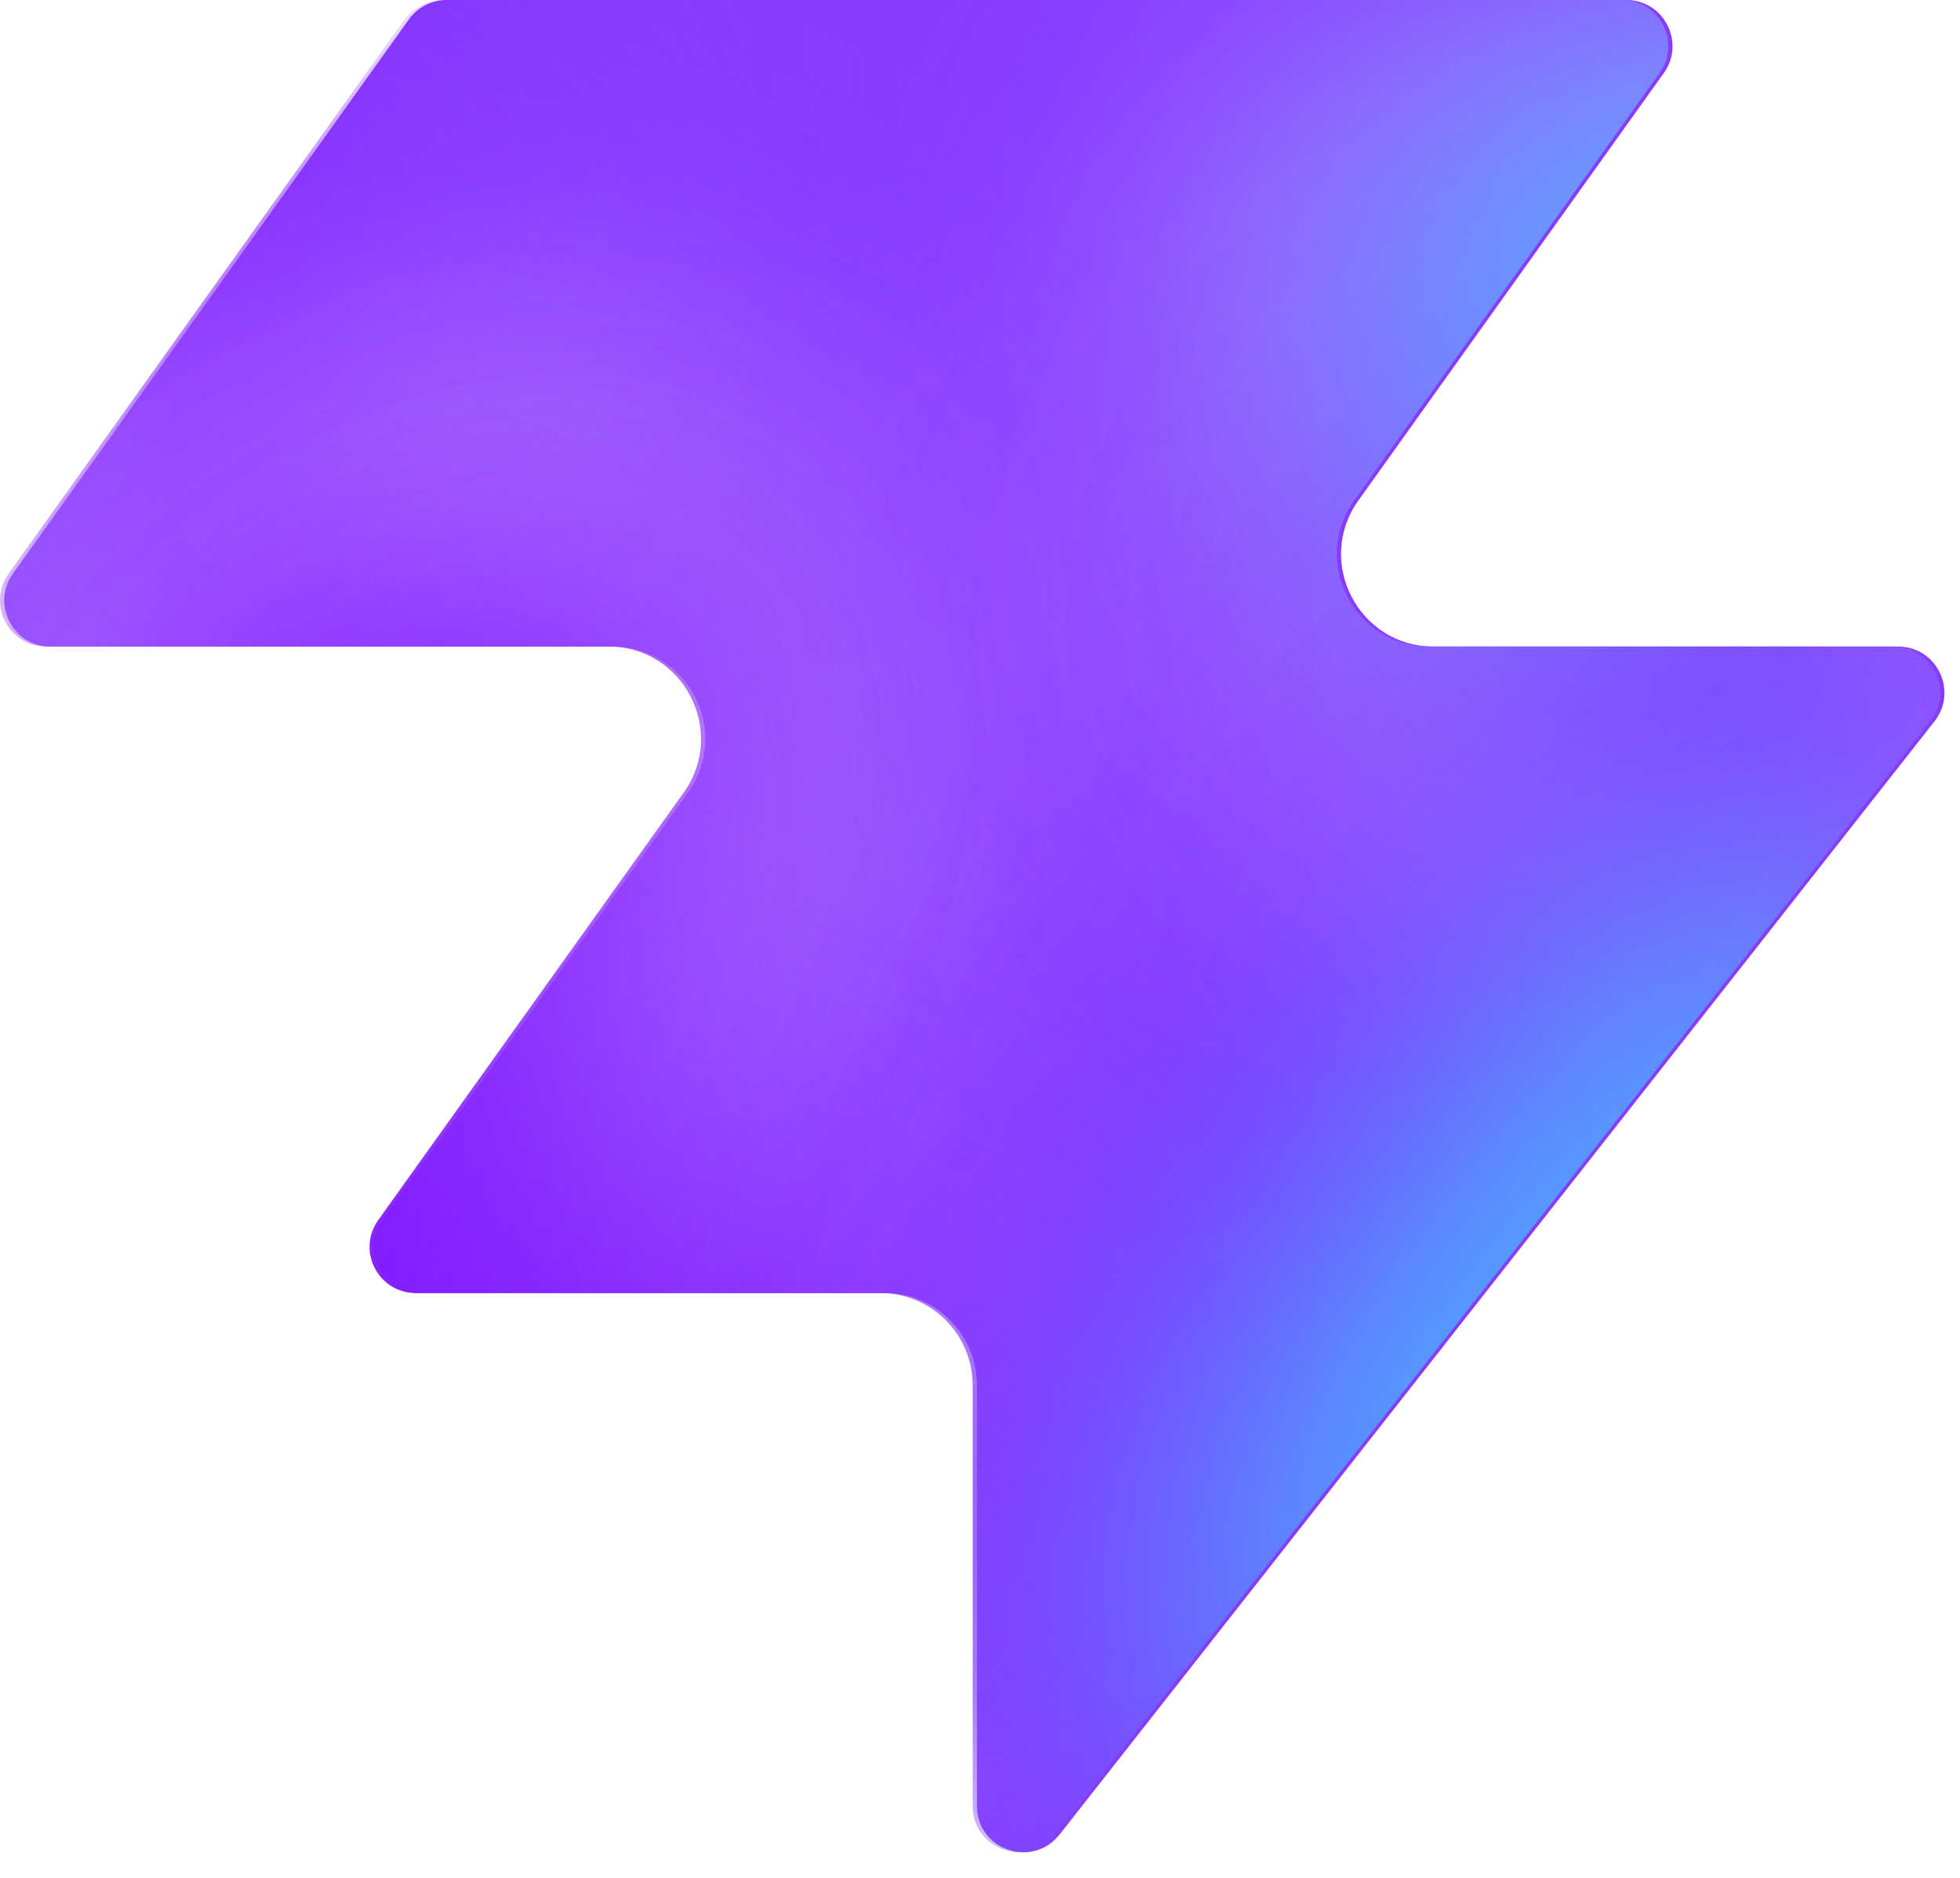
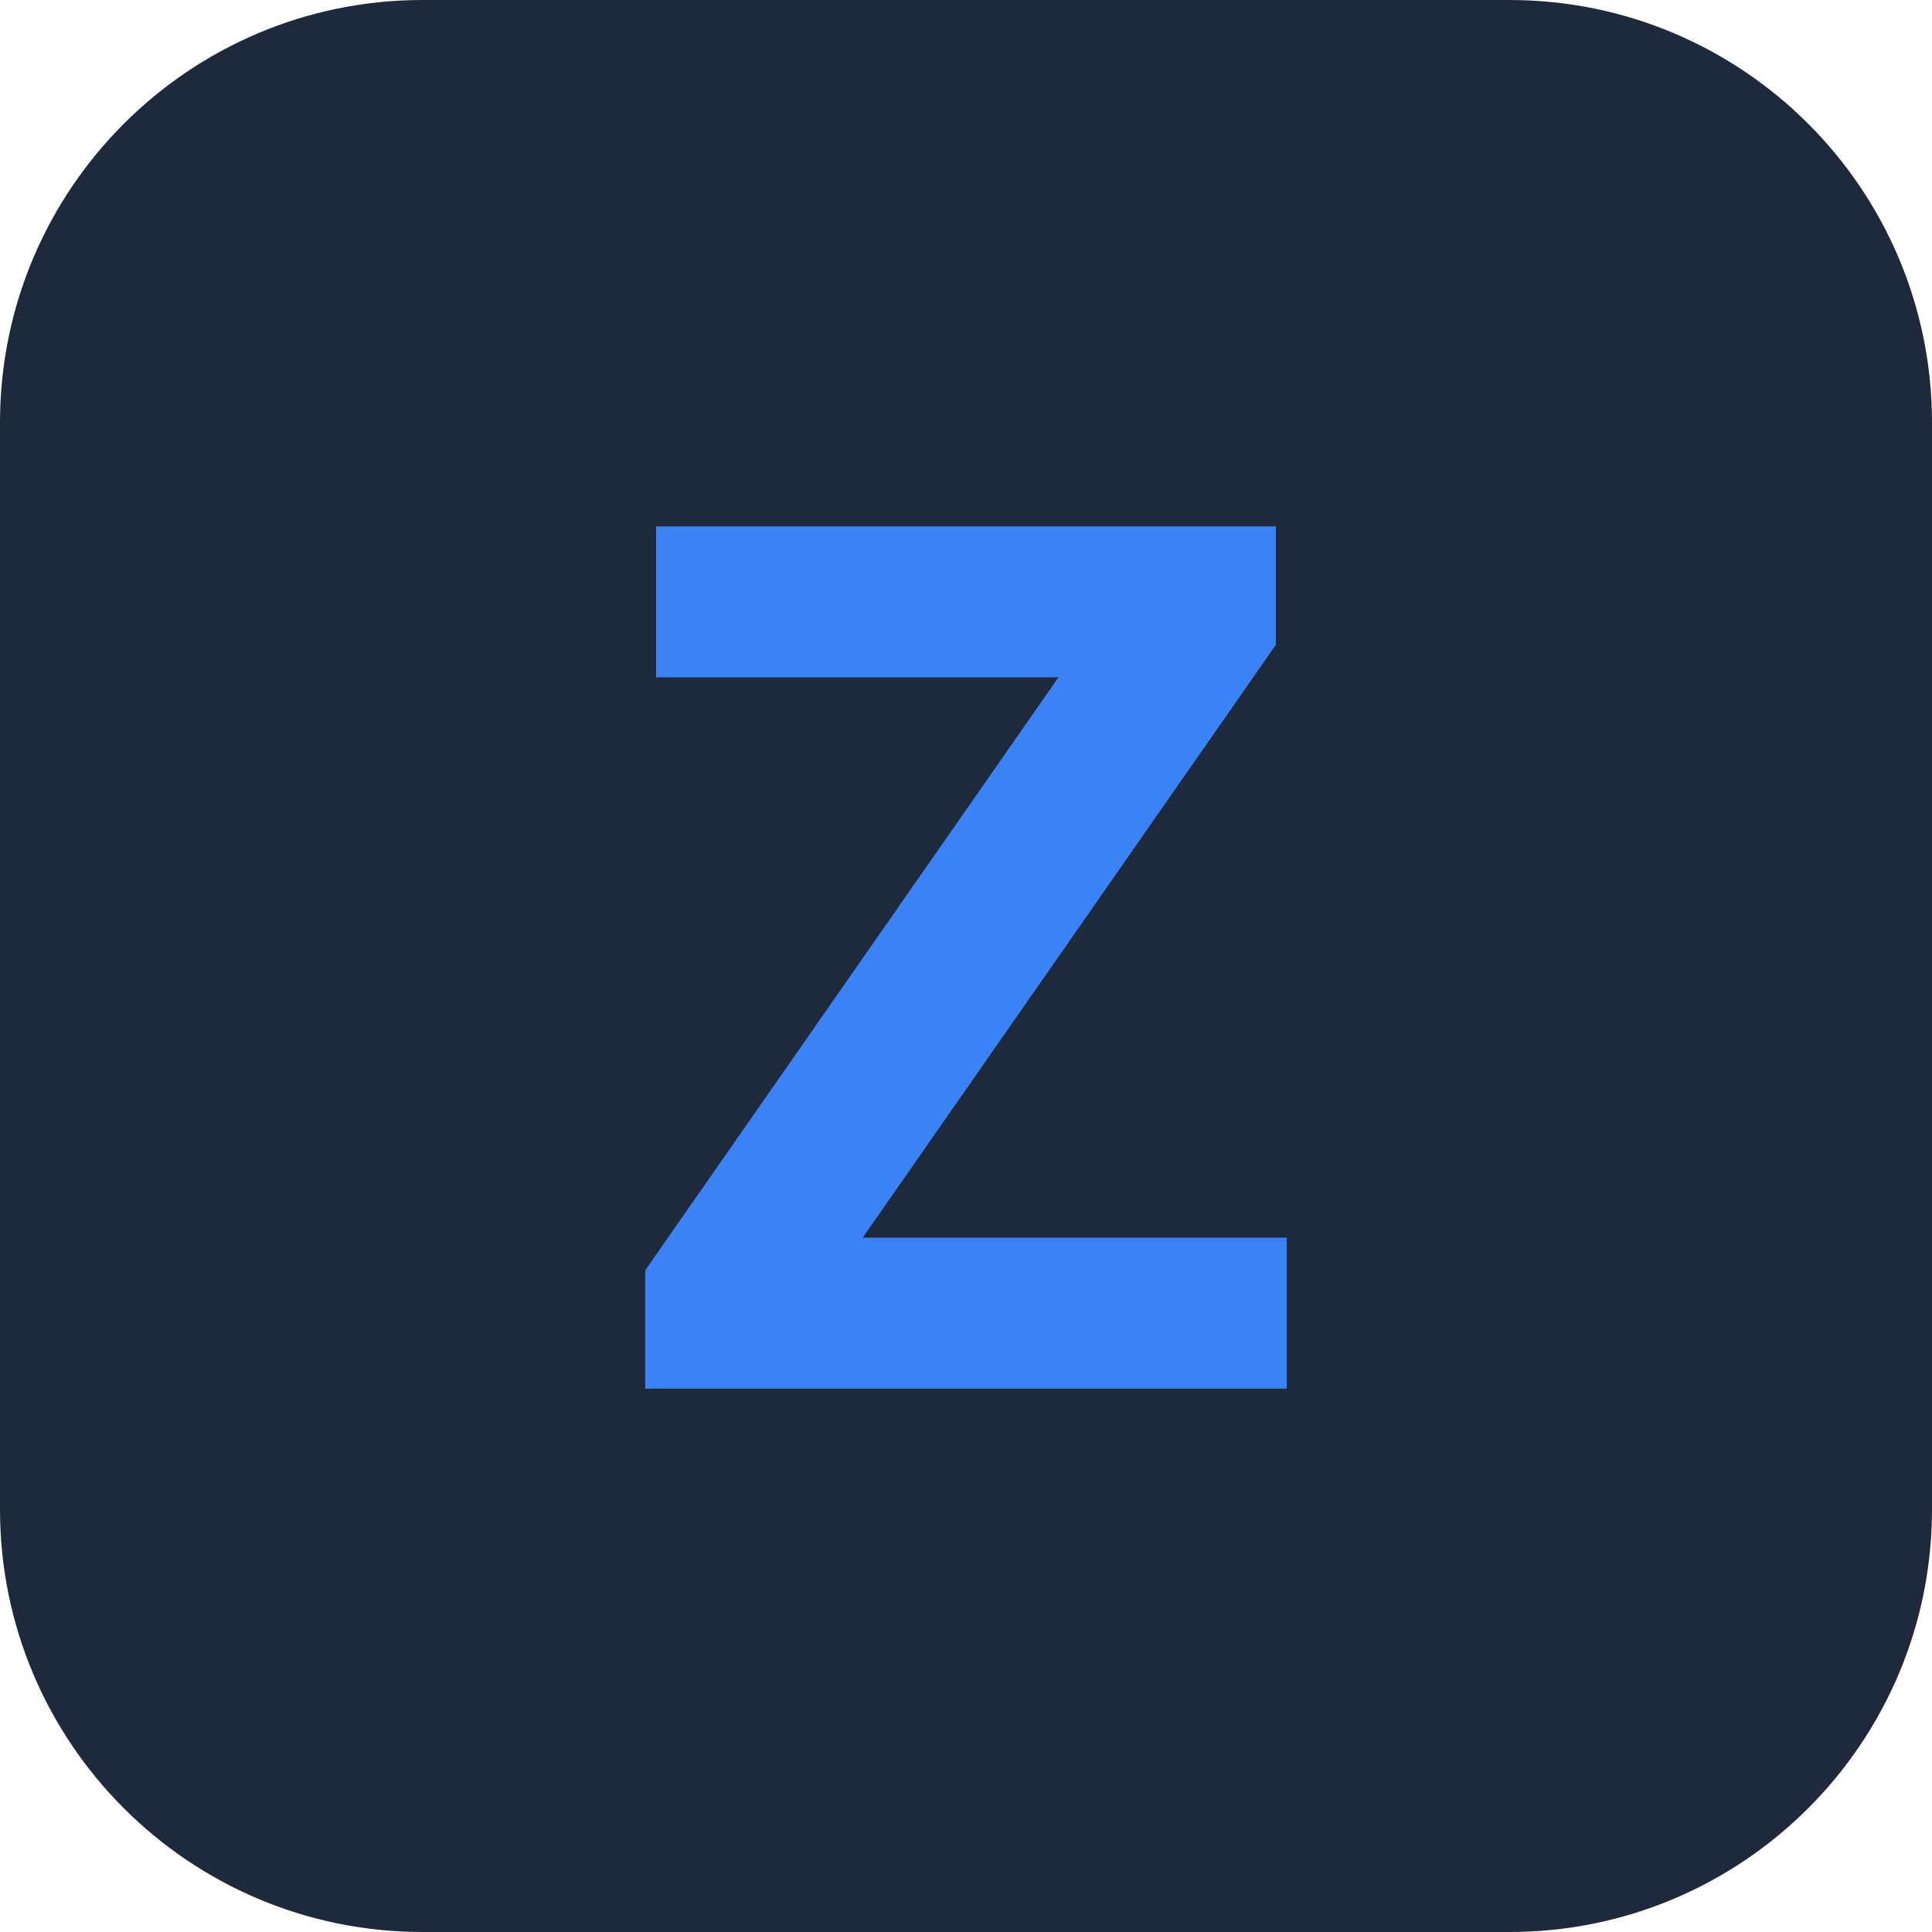
- <svg xmlns="http://www.w3.org/2000/svg" width="48" height="46" fill="none" viewBox="0 0 48 46">
-   <path fill="#863bff" d="M25.946 44.938c-.664.845-2.021.375-2.021-.698V33.937a2.26 2.26 0 0 0-2.262-2.262H10.287c-.92 0-1.456-1.04-.92-1.788l7.48-10.471c1.07-1.497 0-3.578-1.842-3.578H1.237c-.92 0-1.456-1.04-.92-1.788L10.013.474c.214-.297.556-.474.92-.474h28.894c.92 0 1.456 1.04.92 1.788l-7.48 10.471c-1.07 1.498 0 3.579 1.842 3.579h11.377c.943 0 1.473 1.088.89 1.83L25.947 44.94z" style="fill:#863bff;fill:color(display-p3 .525 .23 1);fill-opacity:1" />
-   <mask id="a" width="48" height="46" x="0" y="0" maskUnits="userSpaceOnUse" style="mask-type:alpha">
-     <path fill="#000" d="M25.842 44.938c-.664.844-2.021.375-2.021-.698V33.937a2.26 2.26 0 0 0-2.262-2.262H10.183c-.92 0-1.456-1.04-.92-1.788l7.48-10.471c1.07-1.498 0-3.579-1.842-3.579H1.133c-.92 0-1.456-1.04-.92-1.787L9.91.473c.214-.297.556-.474.92-.474h28.894c.92 0 1.456 1.04.92 1.788l-7.48 10.471c-1.07 1.498 0 3.578 1.842 3.578h11.377c.943 0 1.473 1.088.89 1.832L25.843 44.94z" style="fill:#000;fill-opacity:1" />
-   </mask>
-   <g mask="url(#a)">
-     <g filter="url(#b)">
-       <ellipse cx="5.508" cy="14.704" fill="#ede6ff" rx="5.508" ry="14.704" style="fill:#ede6ff;fill:color(display-p3 .927 .903 1);fill-opacity:1" transform="matrix(.00324 1 1 -.00324 -4.47 31.516)" />
-     </g>
-     <g filter="url(#c)">
-       <ellipse cx="10.399" cy="29.851" fill="#ede6ff" rx="10.399" ry="29.851" style="fill:#ede6ff;fill:color(display-p3 .927 .903 1);fill-opacity:1" transform="matrix(.00324 1 1 -.00324 -39.328 7.883)" />
-     </g>
-     <g filter="url(#d)">
-       <ellipse cx="5.508" cy="30.487" fill="#7e14ff" rx="5.508" ry="30.487" style="fill:#7e14ff;fill:color(display-p3 .492 .077 1);fill-opacity:1" transform="rotate(89.814 -25.913 -14.639)scale(1 -1)" />
-     </g>
-     <g filter="url(#e)">
-       <ellipse cx="5.508" cy="30.599" fill="#7e14ff" rx="5.508" ry="30.599" style="fill:#7e14ff;fill:color(display-p3 .492 .077 1);fill-opacity:1" transform="rotate(89.814 -32.644 -3.334)scale(1 -1)" />
-     </g>
-     <g filter="url(#f)">
-       <ellipse cx="5.508" cy="30.599" fill="#7e14ff" rx="5.508" ry="30.599" style="fill:#7e14ff;fill:color(display-p3 .492 .077 1);fill-opacity:1" transform="matrix(.00324 1 1 -.00324 -34.34 30.47)" />
-     </g>
-     <g filter="url(#g)">
-       <ellipse cx="14.072" cy="22.078" fill="#ede6ff" rx="14.072" ry="22.078" style="fill:#ede6ff;fill:color(display-p3 .927 .903 1);fill-opacity:1" transform="rotate(93.35 24.506 48.493)scale(-1 1)" />
-     </g>
-     <g filter="url(#h)">
-       <ellipse cx="3.47" cy="21.501" fill="#7e14ff" rx="3.47" ry="21.501" style="fill:#7e14ff;fill:color(display-p3 .492 .077 1);fill-opacity:1" transform="rotate(89.009 28.708 47.59)scale(-1 1)" />
-     </g>
-     <g filter="url(#i)">
-       <ellipse cx="3.47" cy="21.501" fill="#7e14ff" rx="3.47" ry="21.501" style="fill:#7e14ff;fill:color(display-p3 .492 .077 1);fill-opacity:1" transform="rotate(89.009 28.708 47.59)scale(-1 1)" />
-     </g>
-     <g filter="url(#j)">
-       <ellipse cx=".387" cy="8.972" fill="#7e14ff" rx="4.407" ry="29.108" style="fill:#7e14ff;fill:color(display-p3 .492 .077 1);fill-opacity:1" transform="rotate(39.51 .387 8.972)" />
-     </g>
-     <g filter="url(#k)">
-       <ellipse cx="47.523" cy="-6.092" fill="#7e14ff" rx="4.407" ry="29.108" style="fill:#7e14ff;fill:color(display-p3 .492 .077 1);fill-opacity:1" transform="rotate(37.892 47.523 -6.092)" />
-     </g>
-     <g filter="url(#l)">
-       <ellipse cx="41.412" cy="6.333" fill="#47bfff" rx="5.971" ry="9.665" style="fill:#47bfff;fill:color(display-p3 .28 .748 1);fill-opacity:1" transform="rotate(37.892 41.412 6.333)" />
-     </g>
-     <g filter="url(#m)">
-       <ellipse cx="-1.879" cy="38.332" fill="#7e14ff" rx="4.407" ry="29.108" style="fill:#7e14ff;fill:color(display-p3 .492 .077 1);fill-opacity:1" transform="rotate(37.892 -1.88 38.332)" />
-     </g>
-     <g filter="url(#n)">
-       <ellipse cx="-1.879" cy="38.332" fill="#7e14ff" rx="4.407" ry="29.108" style="fill:#7e14ff;fill:color(display-p3 .492 .077 1);fill-opacity:1" transform="rotate(37.892 -1.88 38.332)" />
-     </g>
-     <g filter="url(#o)">
-       <ellipse cx="35.651" cy="29.907" fill="#7e14ff" rx="4.407" ry="29.108" style="fill:#7e14ff;fill:color(display-p3 .492 .077 1);fill-opacity:1" transform="rotate(37.892 35.651 29.907)" />
-     </g>
-     <g filter="url(#p)">
-       <ellipse cx="38.418" cy="32.4" fill="#47bfff" rx="5.971" ry="15.297" style="fill:#47bfff;fill:color(display-p3 .28 .748 1);fill-opacity:1" transform="rotate(37.892 38.418 32.4)" />
-     </g>
-   </g>
-   <defs>
-     <filter id="b" width="60.045" height="41.654" x="-19.77" y="16.149" color-interpolation-filters="sRGB" filterUnits="userSpaceOnUse">
-       <feFlood flood-opacity="0" result="BackgroundImageFix" />
-       <feBlend in="SourceGraphic" in2="BackgroundImageFix" result="shape" />
-       <feGaussianBlur result="effect1_foregroundBlur_2002_17158" stdDeviation="7.659" />
-     </filter>
-     <filter id="c" width="90.34" height="51.437" x="-54.613" y="-7.533" color-interpolation-filters="sRGB" filterUnits="userSpaceOnUse">
-       <feFlood flood-opacity="0" result="BackgroundImageFix" />
-       <feBlend in="SourceGraphic" in2="BackgroundImageFix" result="shape" />
-       <feGaussianBlur result="effect1_foregroundBlur_2002_17158" stdDeviation="7.659" />
-     </filter>
-     <filter id="d" width="79.355" height="29.4" x="-49.64" y="2.03" color-interpolation-filters="sRGB" filterUnits="userSpaceOnUse">
-       <feFlood flood-opacity="0" result="BackgroundImageFix" />
-       <feBlend in="SourceGraphic" in2="BackgroundImageFix" result="shape" />
-       <feGaussianBlur result="effect1_foregroundBlur_2002_17158" stdDeviation="4.596" />
-     </filter>
-     <filter id="e" width="79.579" height="29.4" x="-45.045" y="20.029" color-interpolation-filters="sRGB" filterUnits="userSpaceOnUse">
-       <feFlood flood-opacity="0" result="BackgroundImageFix" />
-       <feBlend in="SourceGraphic" in2="BackgroundImageFix" result="shape" />
-       <feGaussianBlur result="effect1_foregroundBlur_2002_17158" stdDeviation="4.596" />
-     </filter>
-     <filter id="f" width="79.579" height="29.4" x="-43.513" y="21.178" color-interpolation-filters="sRGB" filterUnits="userSpaceOnUse">
-       <feFlood flood-opacity="0" result="BackgroundImageFix" />
-       <feBlend in="SourceGraphic" in2="BackgroundImageFix" result="shape" />
-       <feGaussianBlur result="effect1_foregroundBlur_2002_17158" stdDeviation="4.596" />
-     </filter>
-     <filter id="g" width="74.749" height="58.852" x="15.756" y="-17.901" color-interpolation-filters="sRGB" filterUnits="userSpaceOnUse">
-       <feFlood flood-opacity="0" result="BackgroundImageFix" />
-       <feBlend in="SourceGraphic" in2="BackgroundImageFix" result="shape" />
-       <feGaussianBlur result="effect1_foregroundBlur_2002_17158" stdDeviation="7.659" />
-     </filter>
-     <filter id="h" width="61.377" height="25.362" x="23.548" y="2.284" color-interpolation-filters="sRGB" filterUnits="userSpaceOnUse">
-       <feFlood flood-opacity="0" result="BackgroundImageFix" />
-       <feBlend in="SourceGraphic" in2="BackgroundImageFix" result="shape" />
-       <feGaussianBlur result="effect1_foregroundBlur_2002_17158" stdDeviation="4.596" />
-     </filter>
-     <filter id="i" width="61.377" height="25.362" x="23.548" y="2.284" color-interpolation-filters="sRGB" filterUnits="userSpaceOnUse">
-       <feFlood flood-opacity="0" result="BackgroundImageFix" />
-       <feBlend in="SourceGraphic" in2="BackgroundImageFix" result="shape" />
-       <feGaussianBlur result="effect1_foregroundBlur_2002_17158" stdDeviation="4.596" />
-     </filter>
-     <filter id="j" width="56.045" height="63.649" x="-27.636" y="-22.853" color-interpolation-filters="sRGB" filterUnits="userSpaceOnUse">
-       <feFlood flood-opacity="0" result="BackgroundImageFix" />
-       <feBlend in="SourceGraphic" in2="BackgroundImageFix" result="shape" />
-       <feGaussianBlur result="effect1_foregroundBlur_2002_17158" stdDeviation="4.596" />
-     </filter>
-     <filter id="k" width="54.814" height="64.646" x="20.116" y="-38.415" color-interpolation-filters="sRGB" filterUnits="userSpaceOnUse">
-       <feFlood flood-opacity="0" result="BackgroundImageFix" />
-       <feBlend in="SourceGraphic" in2="BackgroundImageFix" result="shape" />
-       <feGaussianBlur result="effect1_foregroundBlur_2002_17158" stdDeviation="4.596" />
-     </filter>
-     <filter id="l" width="33.541" height="35.313" x="24.641" y="-11.323" color-interpolation-filters="sRGB" filterUnits="userSpaceOnUse">
-       <feFlood flood-opacity="0" result="BackgroundImageFix" />
-       <feBlend in="SourceGraphic" in2="BackgroundImageFix" result="shape" />
-       <feGaussianBlur result="effect1_foregroundBlur_2002_17158" stdDeviation="4.596" />
-     </filter>
-     <filter id="m" width="54.814" height="64.646" x="-29.286" y="6.009" color-interpolation-filters="sRGB" filterUnits="userSpaceOnUse">
-       <feFlood flood-opacity="0" result="BackgroundImageFix" />
-       <feBlend in="SourceGraphic" in2="BackgroundImageFix" result="shape" />
-       <feGaussianBlur result="effect1_foregroundBlur_2002_17158" stdDeviation="4.596" />
-     </filter>
-     <filter id="n" width="54.814" height="64.646" x="-29.286" y="6.009" color-interpolation-filters="sRGB" filterUnits="userSpaceOnUse">
-       <feFlood flood-opacity="0" result="BackgroundImageFix" />
-       <feBlend in="SourceGraphic" in2="BackgroundImageFix" result="shape" />
-       <feGaussianBlur result="effect1_foregroundBlur_2002_17158" stdDeviation="4.596" />
-     </filter>
-     <filter id="o" width="54.814" height="64.646" x="8.244" y="-2.416" color-interpolation-filters="sRGB" filterUnits="userSpaceOnUse">
-       <feFlood flood-opacity="0" result="BackgroundImageFix" />
-       <feBlend in="SourceGraphic" in2="BackgroundImageFix" result="shape" />
-       <feGaussianBlur result="effect1_foregroundBlur_2002_17158" stdDeviation="4.596" />
-     </filter>
-     <filter id="p" width="39.409" height="43.623" x="18.713" y="10.588" color-interpolation-filters="sRGB" filterUnits="userSpaceOnUse">
-       <feFlood flood-opacity="0" result="BackgroundImageFix" />
-       <feBlend in="SourceGraphic" in2="BackgroundImageFix" result="shape" />
-       <feGaussianBlur result="effect1_foregroundBlur_2002_17158" stdDeviation="4.596" />
-     </filter>
-   </defs>
+ <svg xmlns="http://www.w3.org/2000/svg" viewBox="0 0 64 64" width="64" height="64">
+   <rect width="64" height="64" rx="14" fill="#1E293B" />
+   <text x="32" y="46" font-family="system-ui, sans-serif" font-size="40" font-weight="700" text-anchor="middle" fill="#3B82F6">Z</text>
</svg>
